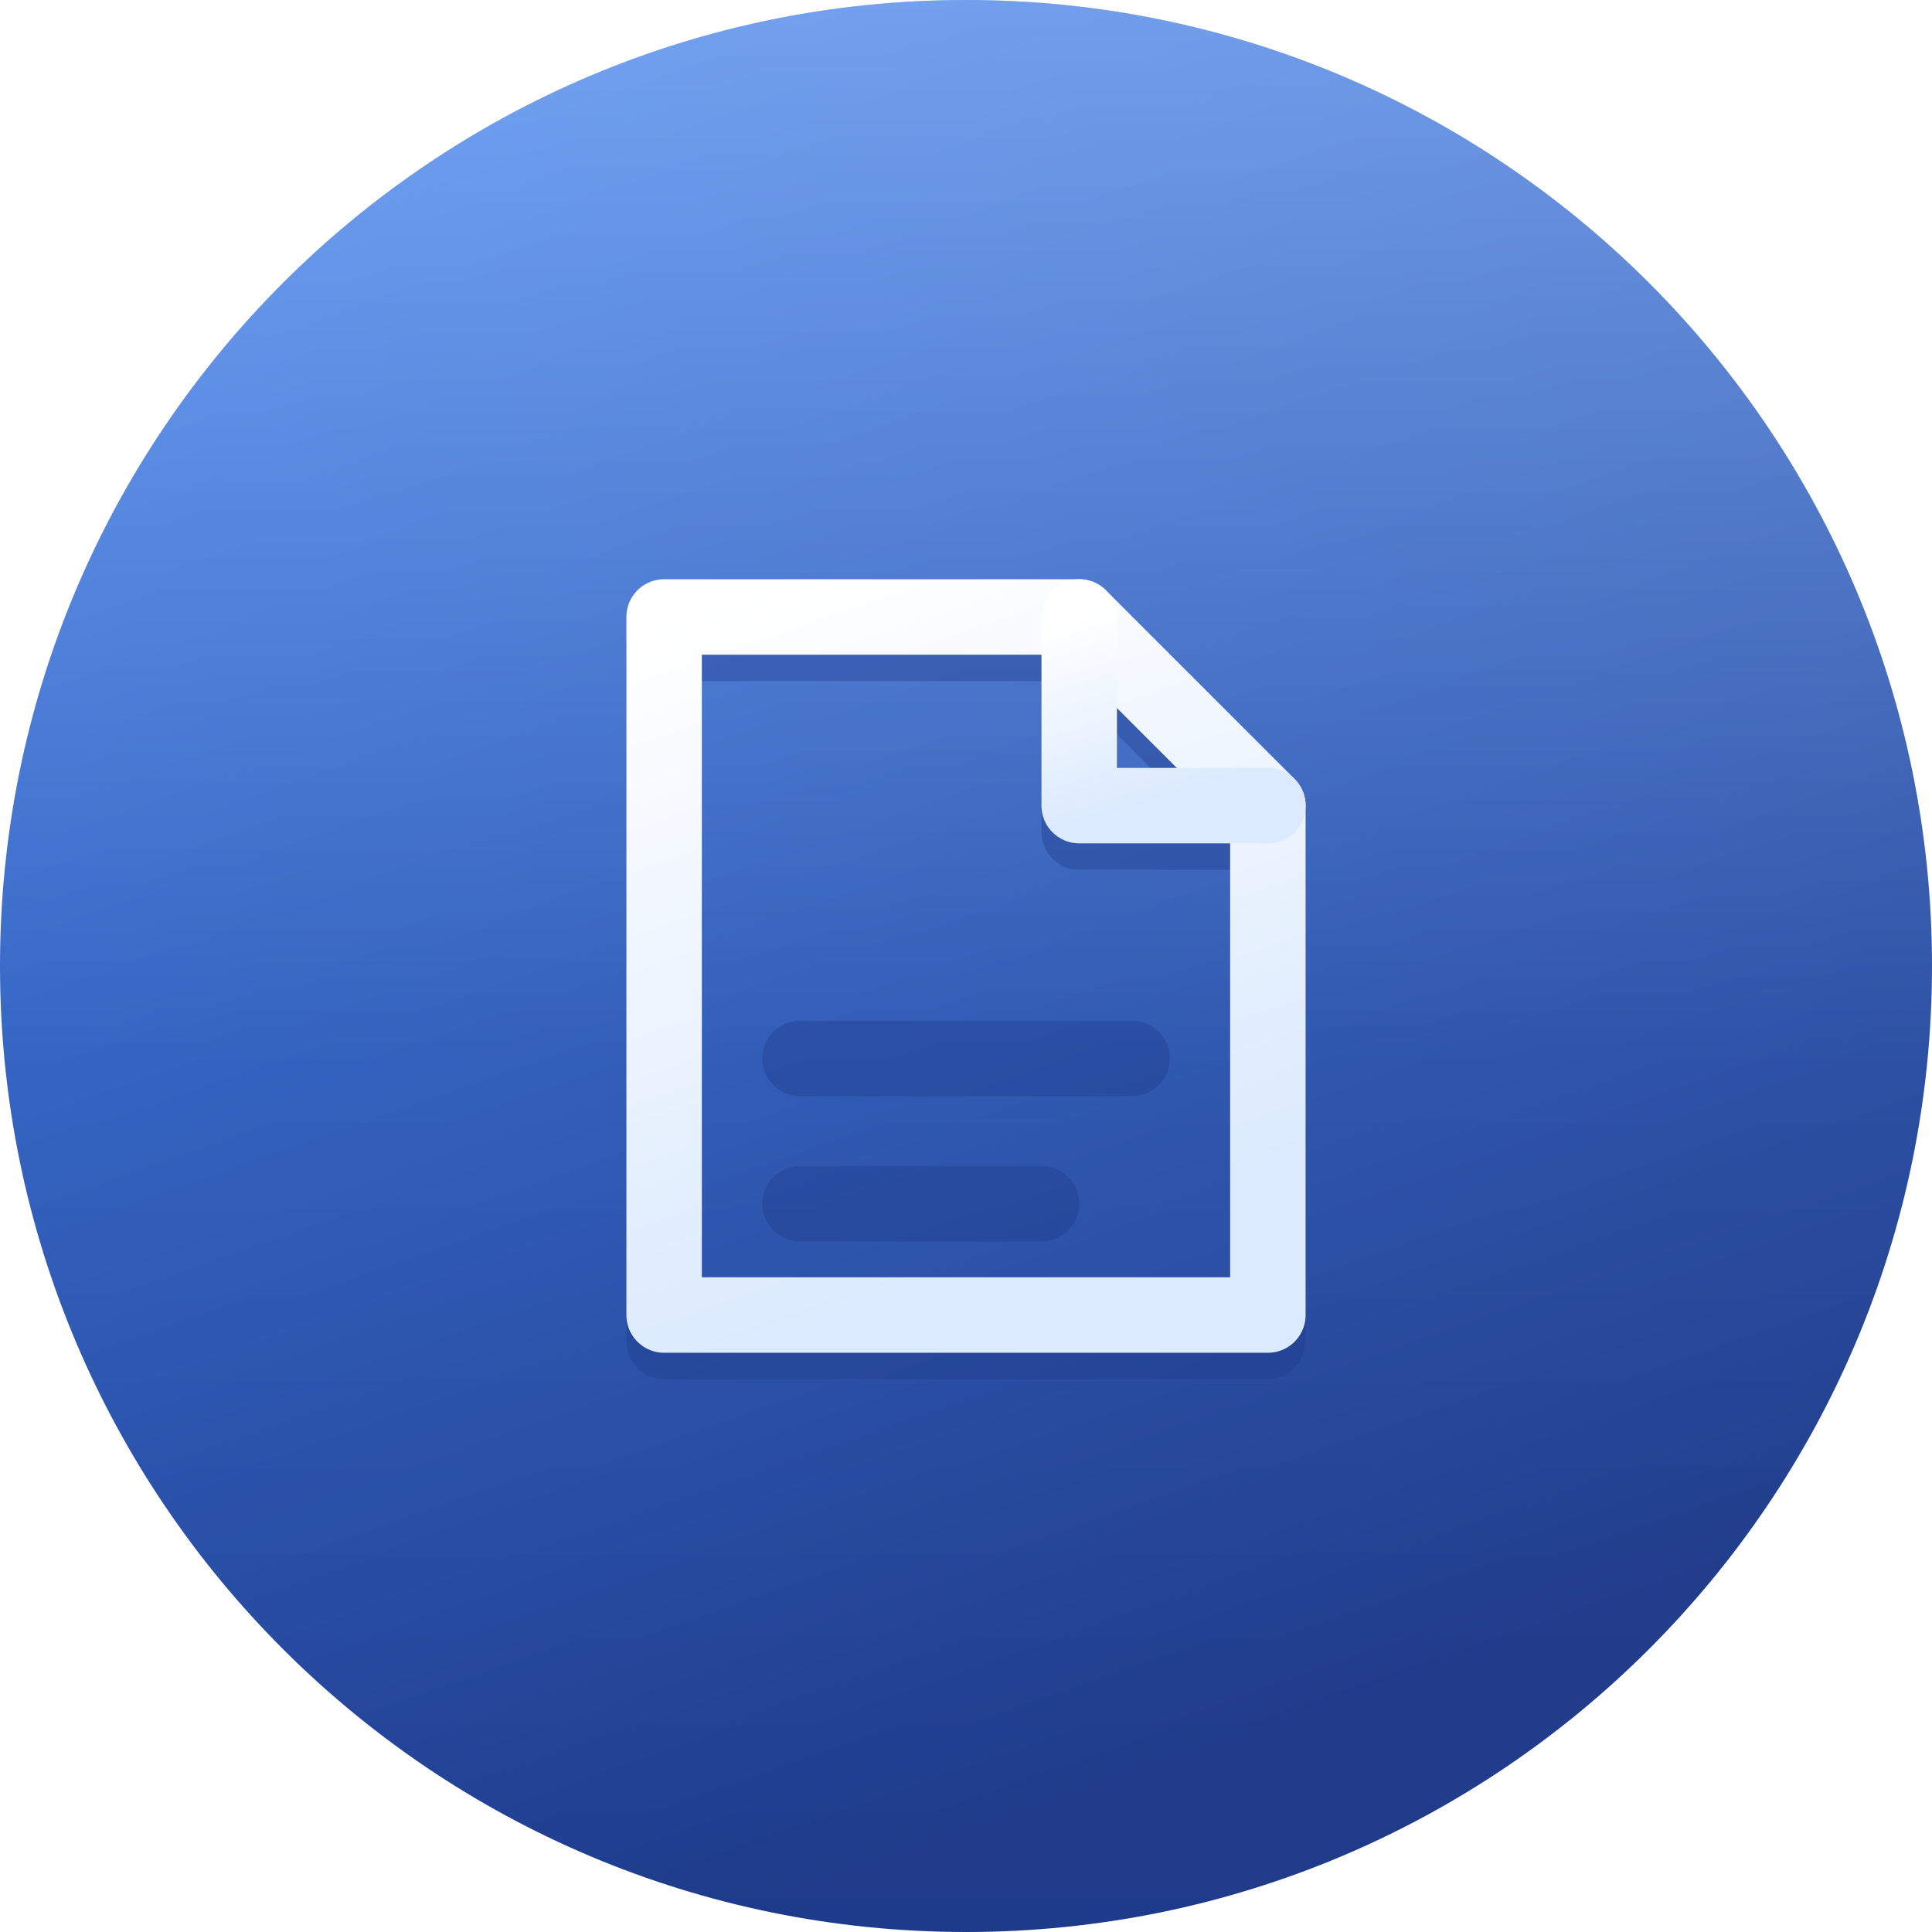
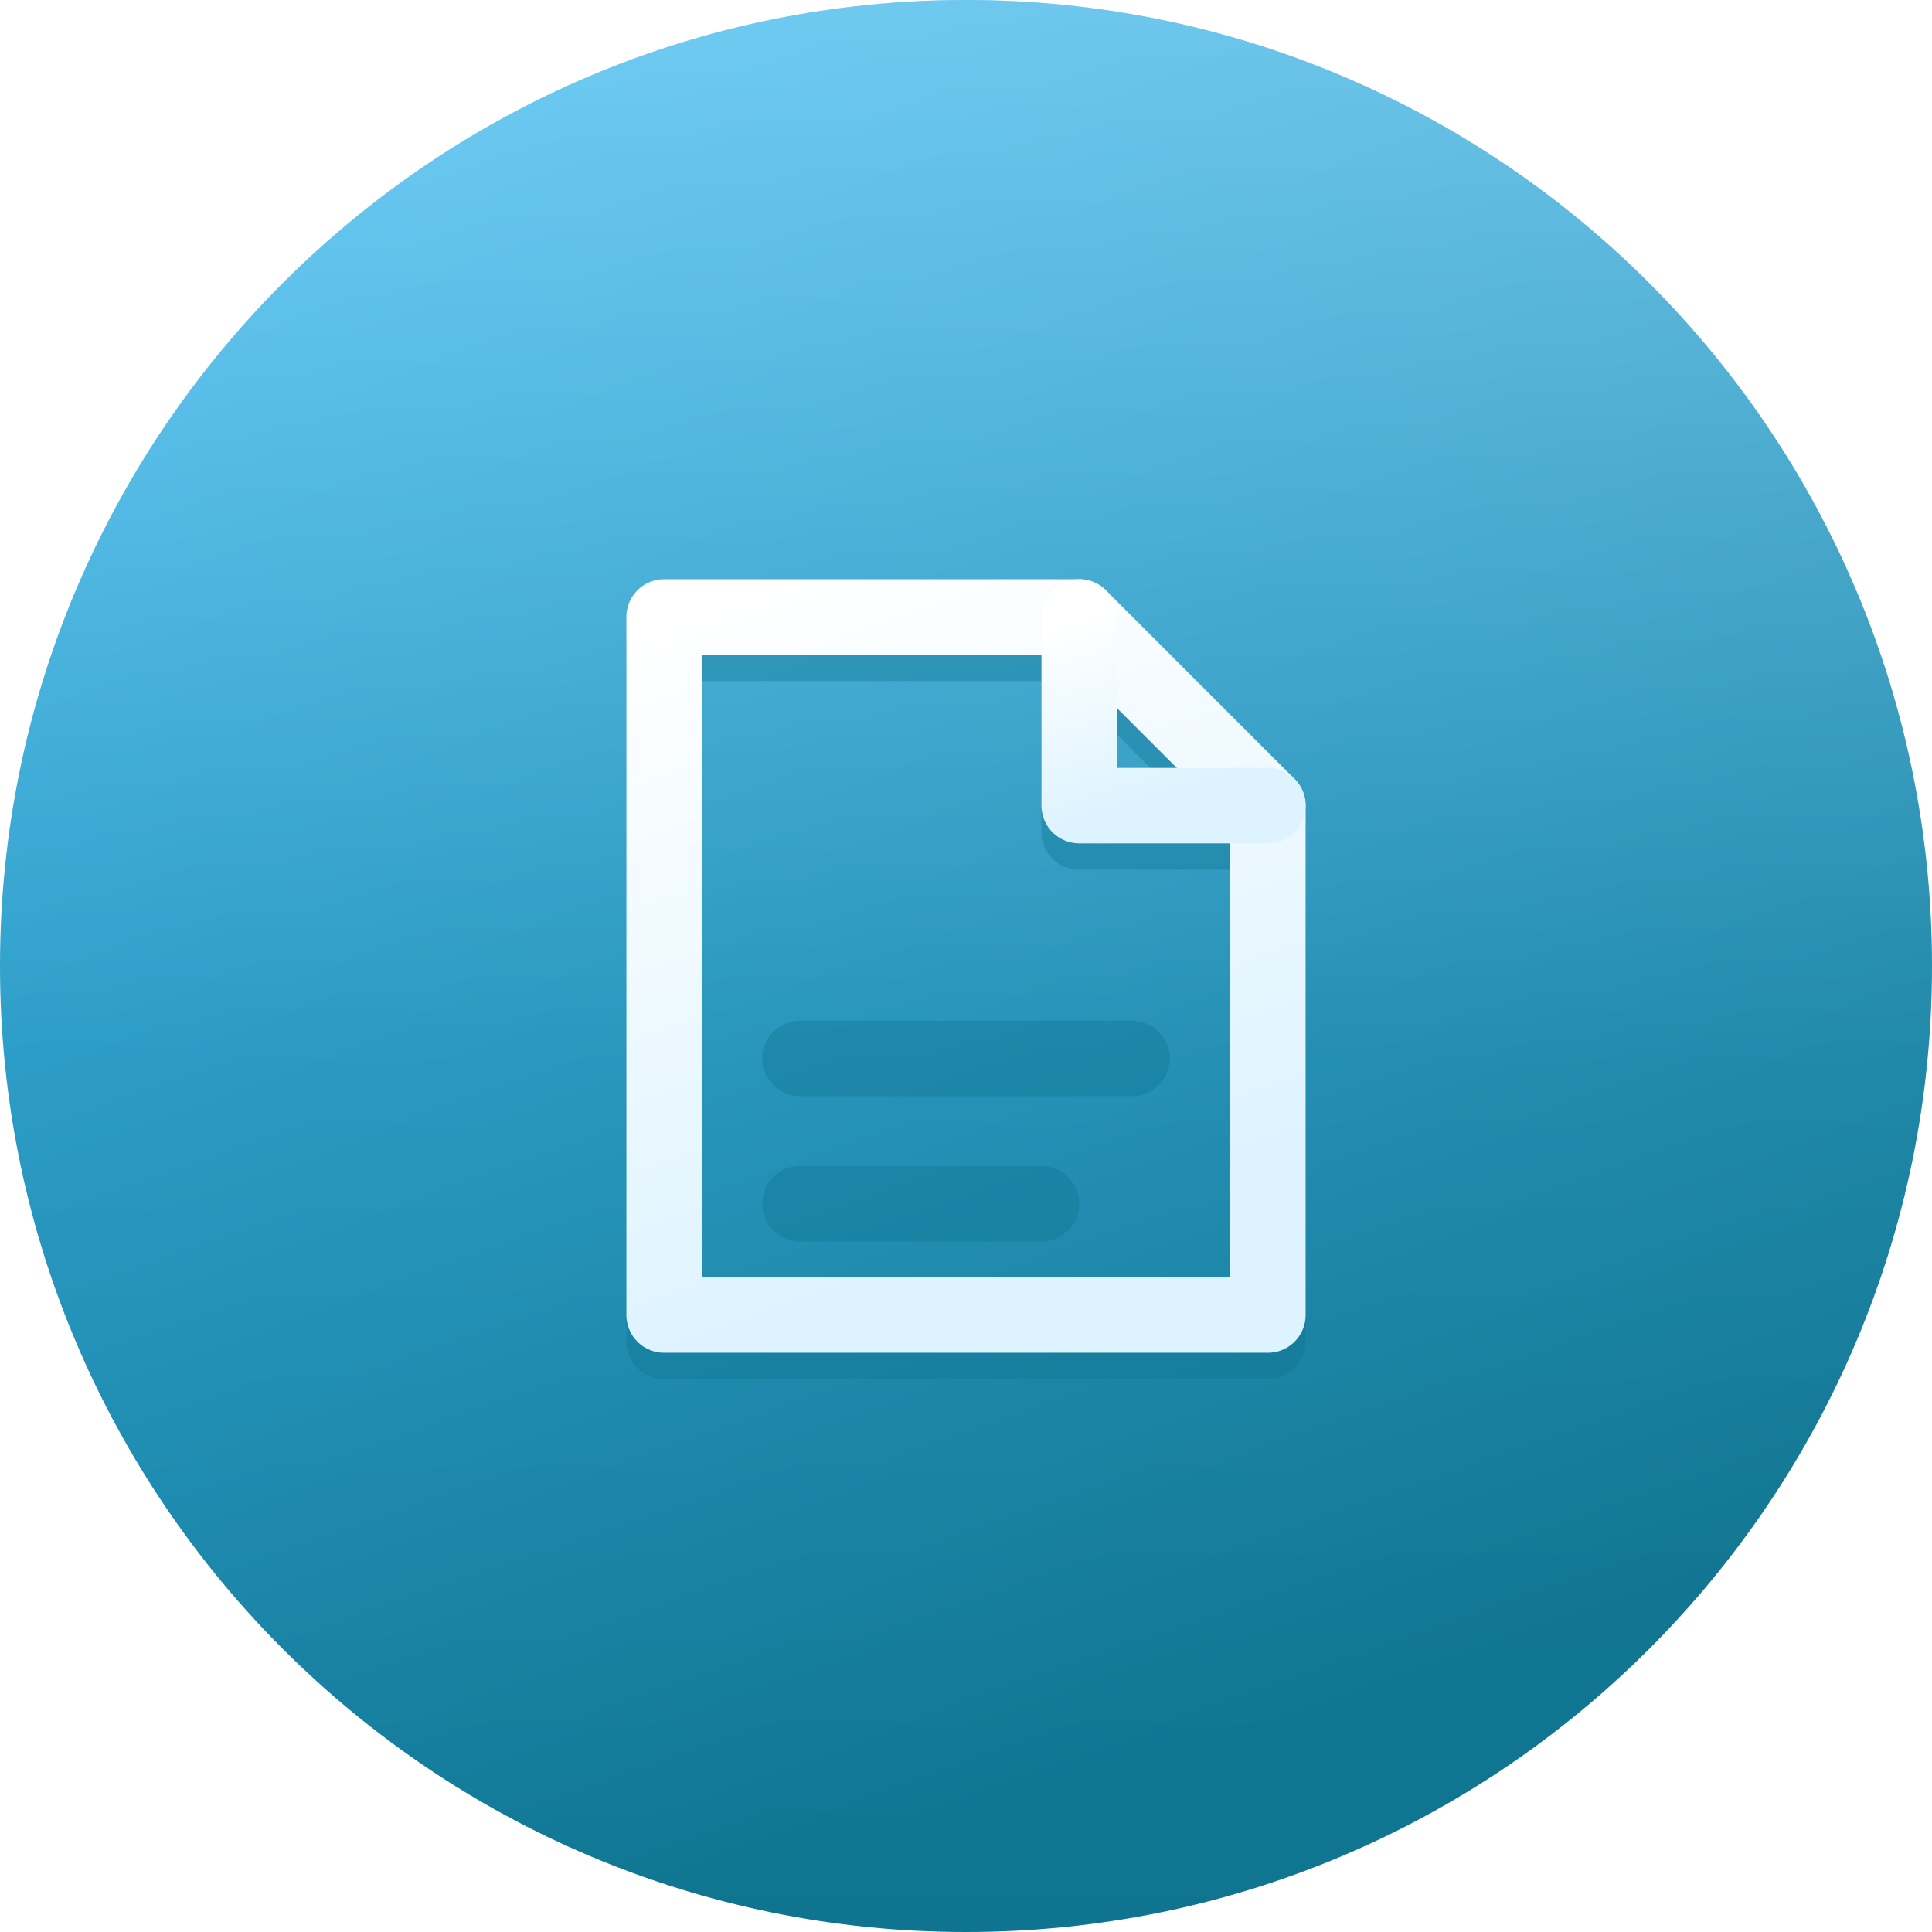
<svg xmlns="http://www.w3.org/2000/svg" width="1024" height="1024" viewBox="0 0 1024 1024">
  <defs>
    <linearGradient id="bg" x1="0" y1="0" x2="0.35" y2="1">
-       <stop offset="0" stop-color="#3B82F6" />
-       <stop offset="1" stop-color="#1E3A8A" />
+       <stop offset="0" stop-color="#38BDF8" />
+       <stop offset="1" stop-color="#0E7490" />
    </linearGradient>
    <linearGradient id="sheen" x1="0" y1="0" x2="0" y2="1">
      <stop offset="0" stop-color="#FFFFFF" stop-opacity="0.30" />
      <stop offset="0.55" stop-color="#FFFFFF" stop-opacity="0.04" />
      <stop offset="1" stop-color="#FFFFFF" stop-opacity="0" />
    </linearGradient>
    <linearGradient id="ink" x1="0" y1="0" x2="0.3" y2="1">
      <stop offset="0" stop-color="#FFFFFF" />
-       <stop offset="1" stop-color="#DBEAFE" />
+       <stop offset="1" stop-color="#DDF3FF" />
    </linearGradient>
    <clipPath id="round">
      <circle cx="512" cy="512" r="512" />
    </clipPath>
  </defs>
  <g clip-path="url(#round)">
    <rect width="1024" height="1024" fill="url(#bg)" />
    <rect width="1024" height="1024" fill="url(#sheen)" />
    <g transform="translate(512,512)" fill="none" stroke-width="40" stroke-linecap="round" stroke-linejoin="round">
-       <g stroke="#1E3A8A" opacity="0.38" transform="translate(0,14)">
+       <g stroke="#0E7490" opacity="0.38" transform="translate(0,14)">
        <path d="M-160,-185 L60,-185 L160,-85 L160,185 L-160,185 Z" />
        <polyline points="60,-185 60,-85 160,-85" />
        <line x1="-88" y1="35" x2="88" y2="35" />
        <line x1="-88" y1="112" x2="40" y2="112" />
      </g>
      <g stroke="url(#ink)">
        <path d="M-160,-185 L60,-185 L160,-85 L160,185 L-160,185 Z" />
        <polyline points="60,-185 60,-85 160,-85" />
        <line x1="-88" y1="35" x2="88" y2="35" />
        <line x1="-88" y1="112" x2="40" y2="112" />
      </g>
    </g>
  </g>
</svg>
